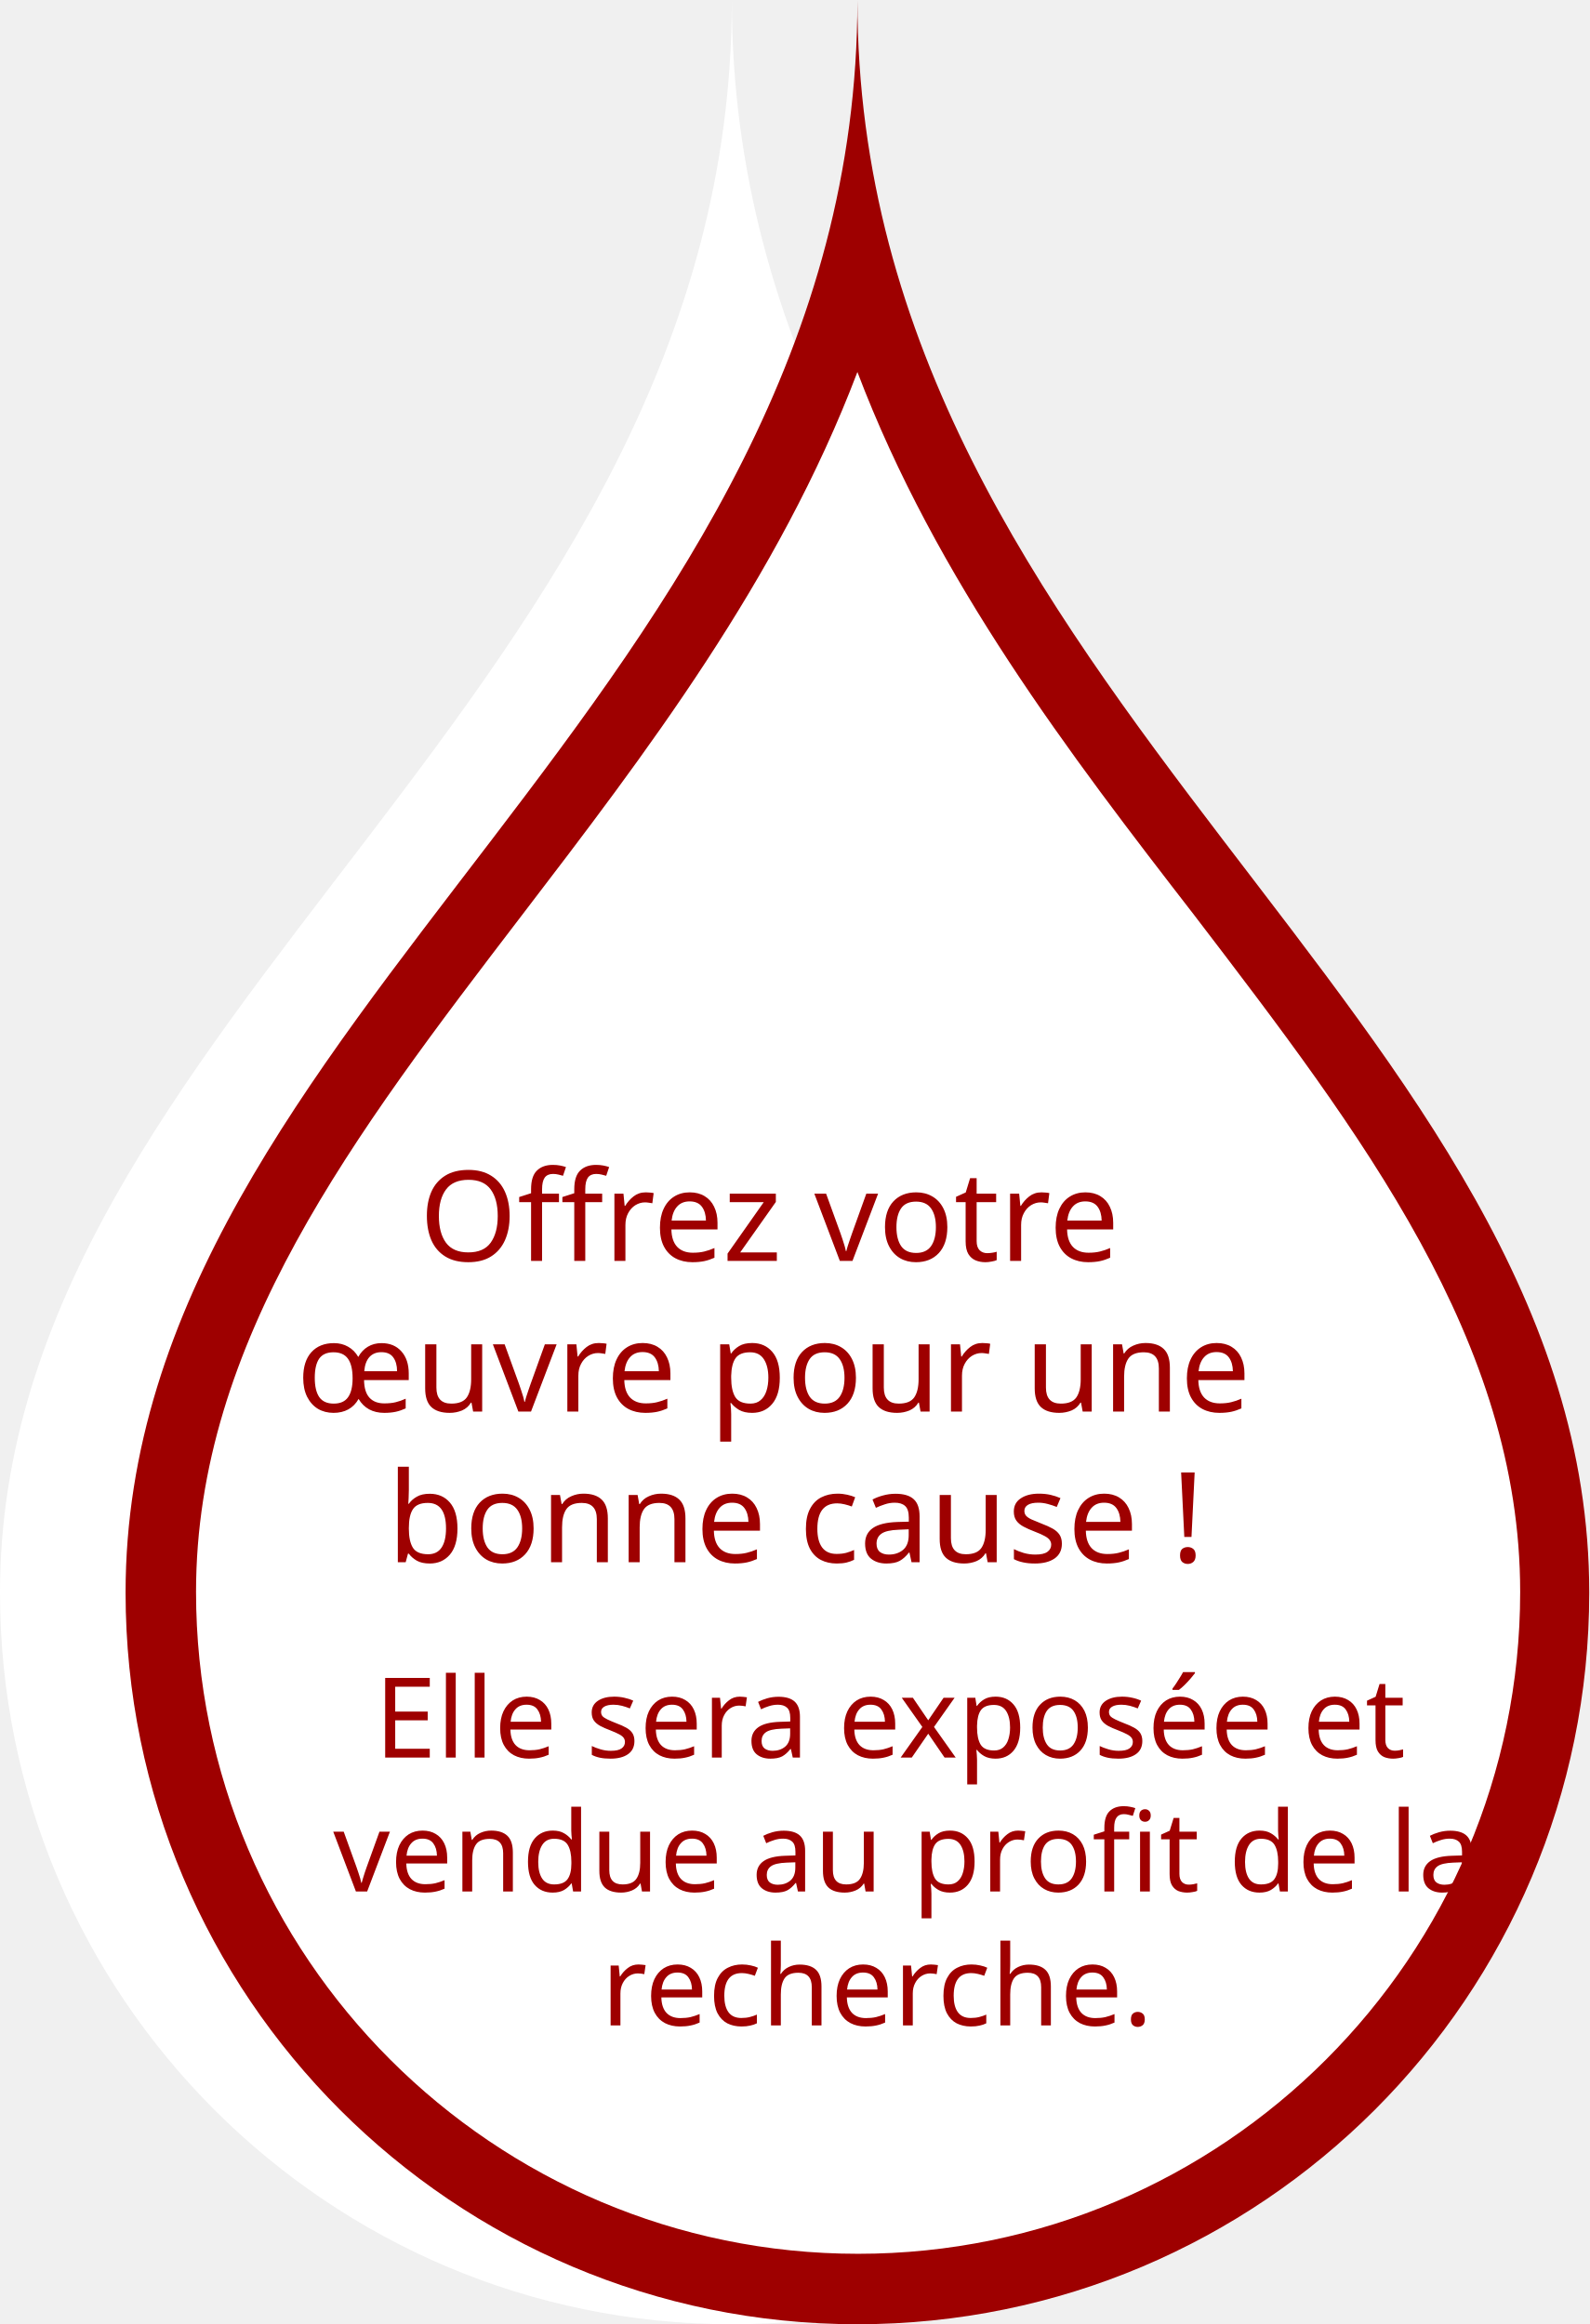
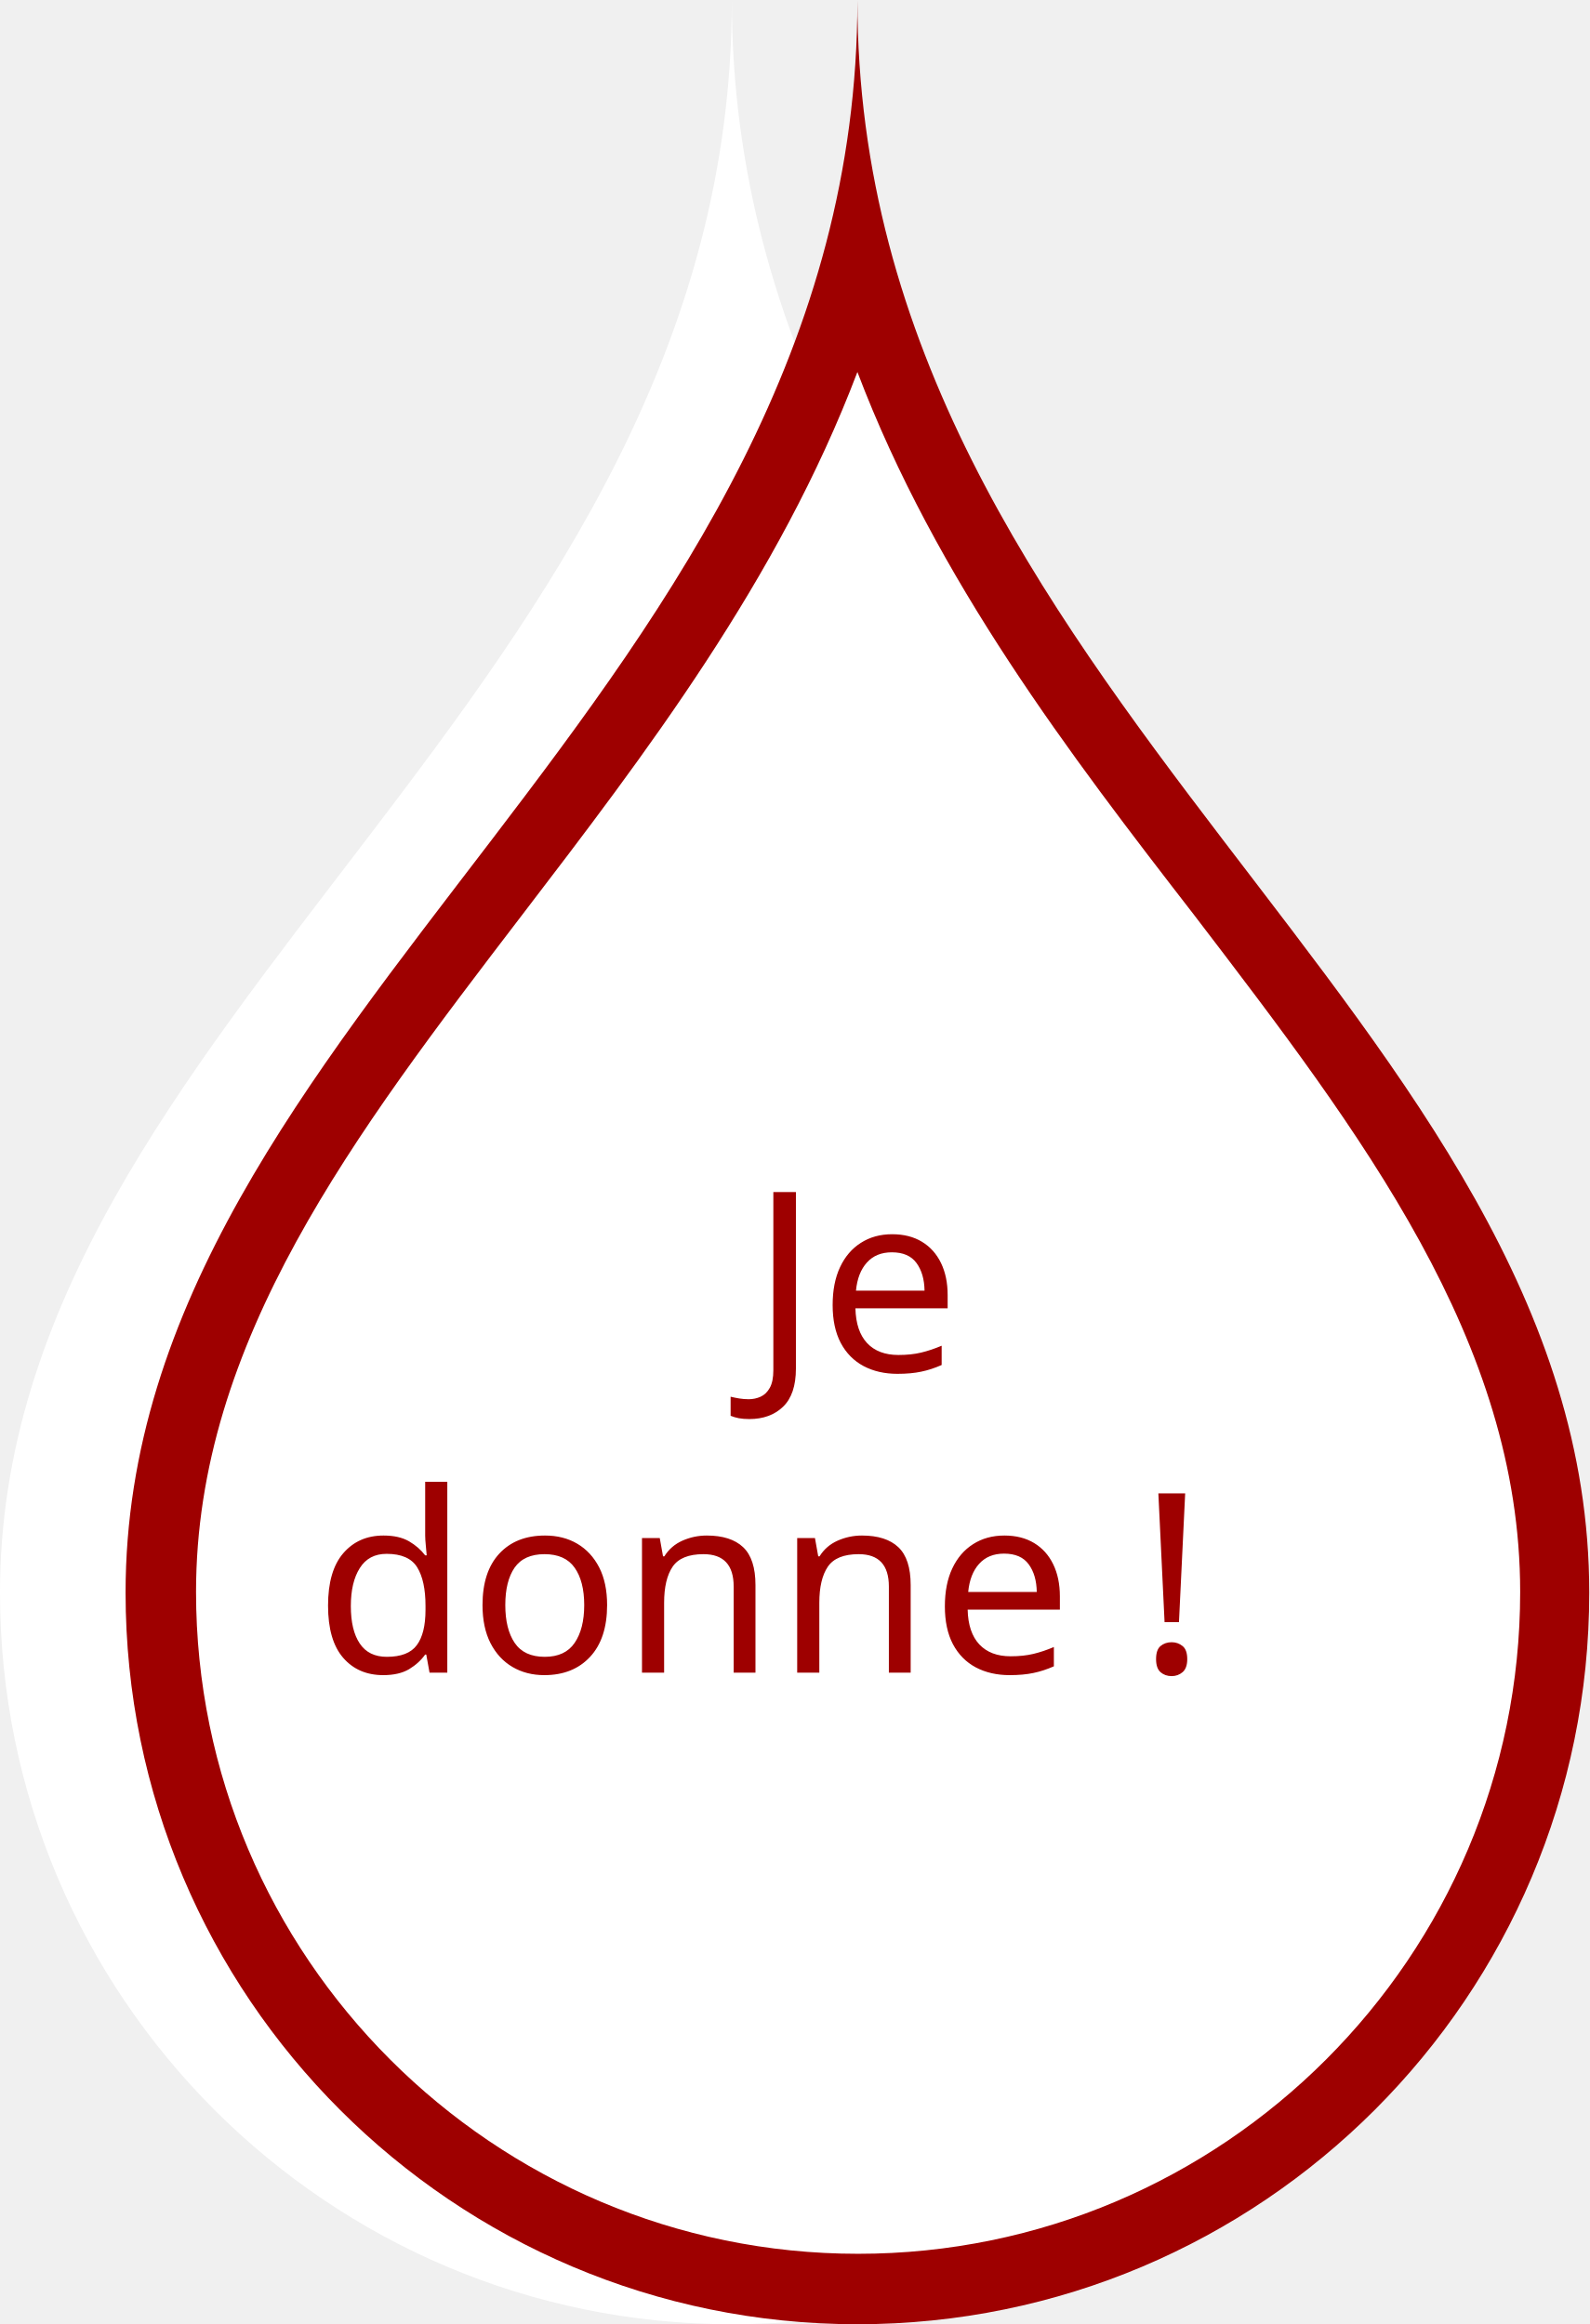
<svg xmlns="http://www.w3.org/2000/svg" version="1.1" id="Layer_1" x="0px" y="0px" viewBox="-191 230.8 227.8 333.2" style="enable-background:new -191 230.8 227.8 333.2;" xml:space="preserve">
  <style type="text/css">
	.st0{fill:#FFFFFF;}
	.st1{fill:#9E0000;}
	.st2{fill:none;}
- 	.st3{font-family:'JuliusSansOne-Regular';}
- 	.st4{font-size:18px;}
- 	.st5{font-family:'Roboto-Light';}
- 	.st6{font-size:16px;}
+ 	.st3{enable-background:new    ;}
+ 	.st4{font-family:'JuliusSansOne-Regular';}
+ 	.st5{font-size:36px;}
</style>
  <g id="g3410" transform="translate(-285.5,-132.966)">
    <path id="path3412" class="st0" d="M199.4,692c-55.1,0-99.9-44.8-99.9-99.9   c0-37.6,23.2-68,47.8-100.1c21-27.5,42.6-55.7,52.1-90.7c9.5,35,31.1,63.2,52.1,90.7c24.6,32.1,47.8,62.4,47.8,100.1   C299.3,647.2,254.5,692,199.4,692L199.4,692L199.4,692z" />
    <path id="path3414" class="st0" d="M199.4,363.8c0,99.2,104.9,145.9,104.9,228.3   c0,57.9-47,104.9-104.9,104.9S94.5,650,94.5,592.1C94.5,509.6,199.4,463,199.4,363.8 M199.4,417.1c-11.3,29.8-30.5,54.9-48.1,77.9   c-24,31.4-46.7,61.1-46.7,97c0,52.3,42.6,94.9,94.9,94.9s94.9-42.6,94.9-94.9c0-35.9-22.7-65.6-46.7-97   C229.9,472,210.7,446.9,199.4,417.1L199.4,417.1z" />
  </g>
  <g id="g3416" transform="translate(-285.5,-132.966)">
    <path id="path3418" class="st0" d="M217.4,692c-55.1,0-99.9-44.8-99.9-99.9   c0-37.6,23.2-68,47.8-100.1c21-27.5,42.6-55.7,52.1-90.7c9.5,35,31.1,63.2,52.1,90.7c24.6,32.1,47.8,62.4,47.8,100.1   C317.3,647.2,272.5,692,217.4,692L217.4,692z" />
-     <path id="path3420" class="st1" d="M217.4,363.8c0,99.2,104.9,145.9,104.9,228.3   c0,57.9-47,104.9-104.9,104.9c-57.9,0-104.9-47-104.9-104.9C112.5,509.6,217.4,463,217.4,363.8 M217.4,417.1   c-11.3,29.8-30.5,54.9-48.1,77.9c-24,31.4-46.7,61.1-46.7,97c0,52.3,42.6,94.9,94.9,94.9s94.9-42.6,94.9-94.9   c0-35.9-22.7-65.6-46.7-97C247.9,472,228.7,446.9,217.4,417.1L217.4,417.1L217.4,417.1z" />
+     <path id="path3420" class="st1" d="M217.4,363.8c0,99.2,104.9,145.9,104.9,228.3   c0,57.9-47,104.9-104.9,104.9s-104.9-47-104.9-104.9C112.5,509.6,217.4,463,217.4,363.8 M217.4,417.1   c-11.3,29.8-30.5,54.9-48.1,77.9c-24,31.4-46.7,61.1-46.7,97c0,52.3,42.6,94.9,94.9,94.9s94.9-42.6,94.9-94.9   c0-35.9-22.7-65.6-46.7-97C247.9,472,228.7,446.9,217.4,417.1L217.4,417.1L217.4,417.1z" />
  </g>
  <rect x="-151" y="399.8" class="st2" width="165.8" height="67" />
-   <text transform="matrix(1 0 0 1 -130.9043 411.579)">
-     <tspan x="0" y="0" class="st1 st3 st4">Offrez votre </tspan>
-     <tspan x="-17.6" y="21.6" class="st1 st3 st4">œuvre pour une </tspan>
-     <tspan x="-4.6" y="43.2" class="st1 st3 st4">bonne cause !</tspan>
+   <text transform="matrix(1 0 0 1 -83.462 427.4117)" class="st3">
+     <tspan x="0" y="0" class="st1 st4 st5">Je</tspan>
+     <tspan x="-62.5" y="43.2" class="st1 st4 st5">donne !</tspan>
  </text>
  <rect x="-151" y="470.8" class="st2" width="165.8" height="73" />
-   <text transform="matrix(1 0 0 1 -137.335 482.789)">
-     <tspan x="0" y="0" class="st1 st5 st6">Elle sera exposée et </tspan>
-     <tspan x="-5.9" y="19.2" class="st1 st5 st6">vendue au profit de la </tspan>
-     <tspan x="32.5" y="38.4" class="st1 st5 st6">recherche.</tspan>
-   </text>
</svg>
